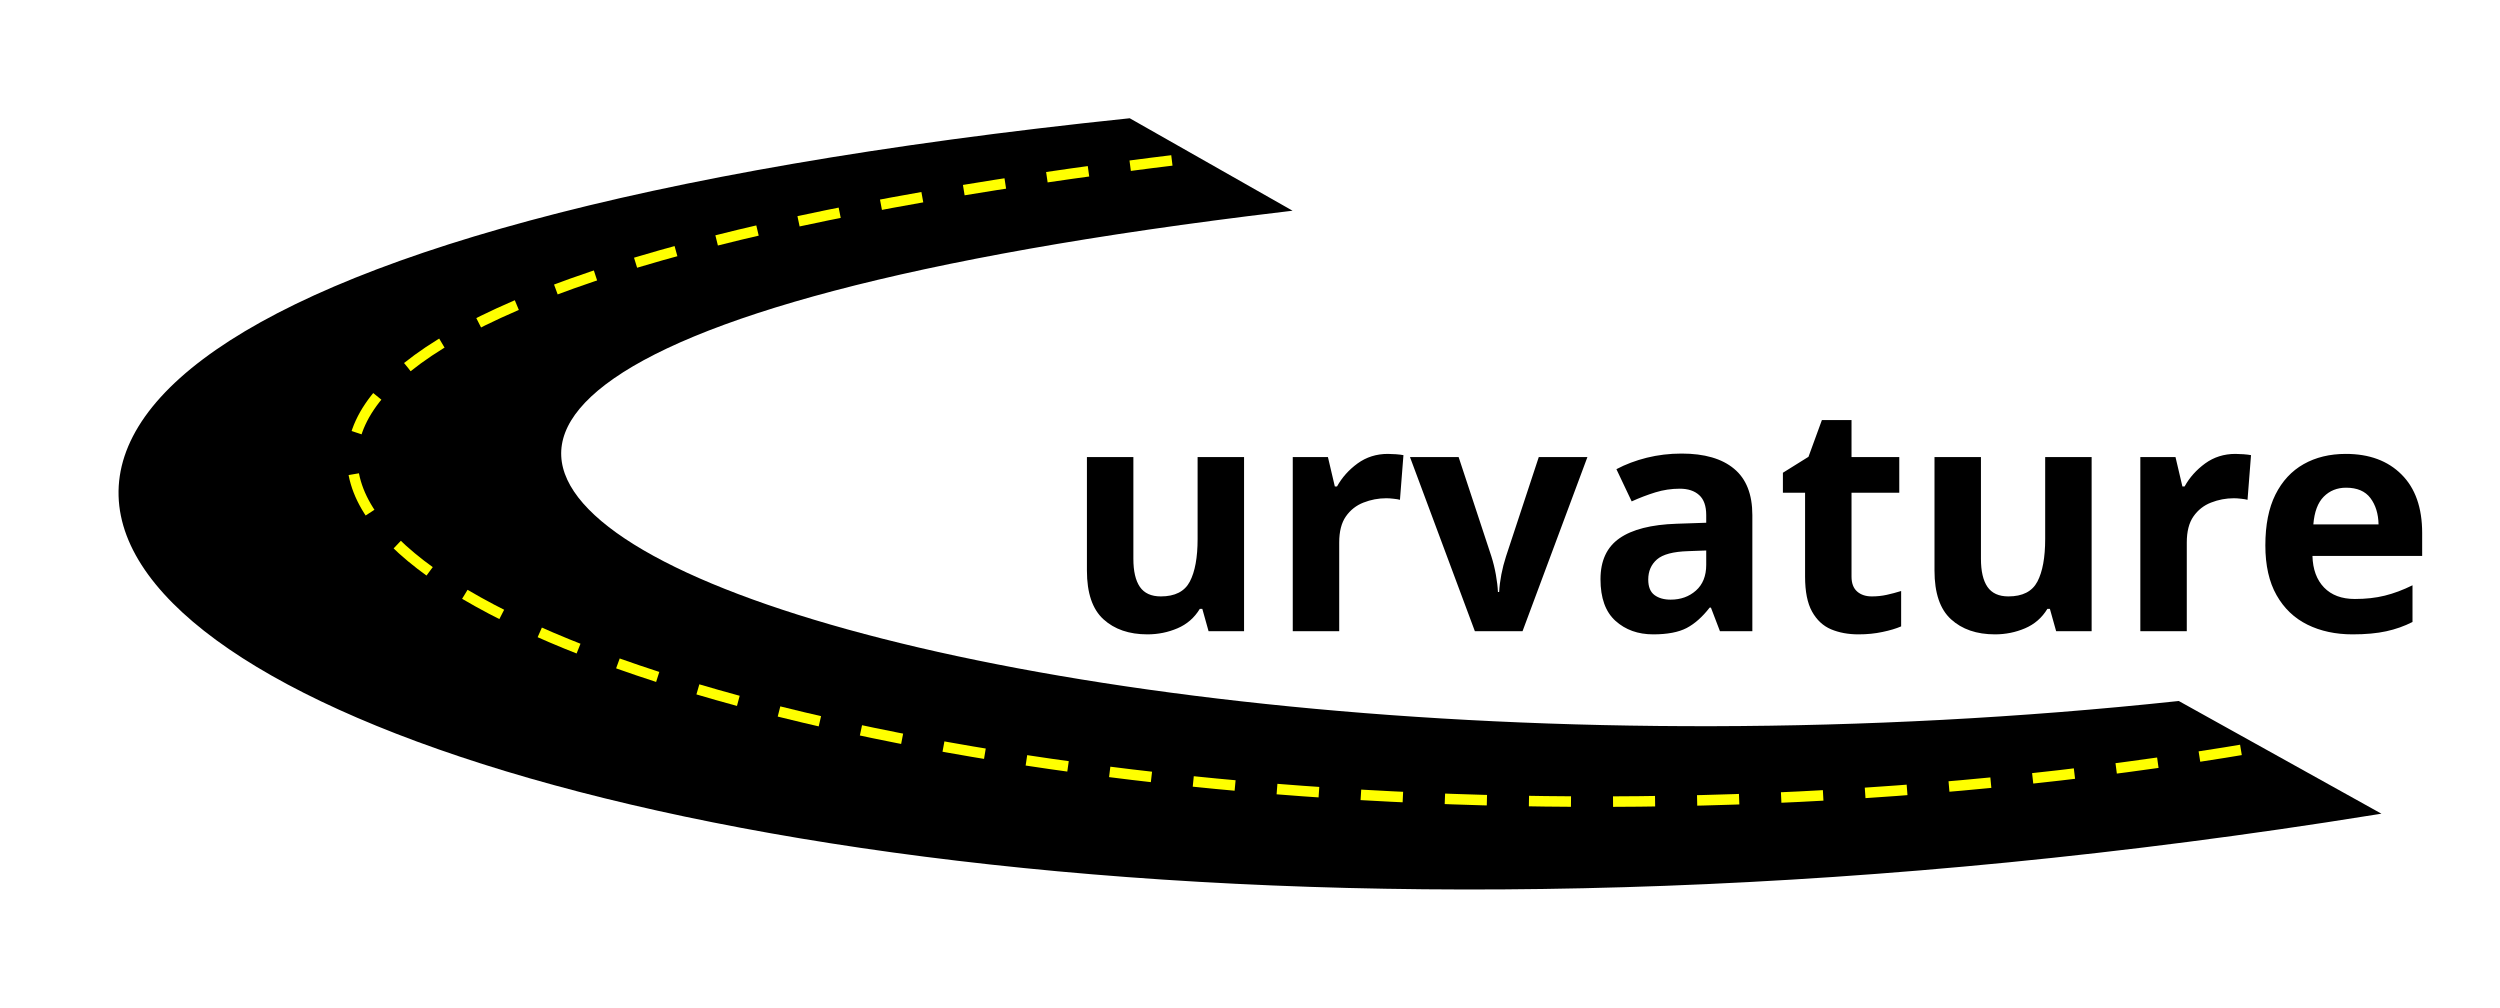
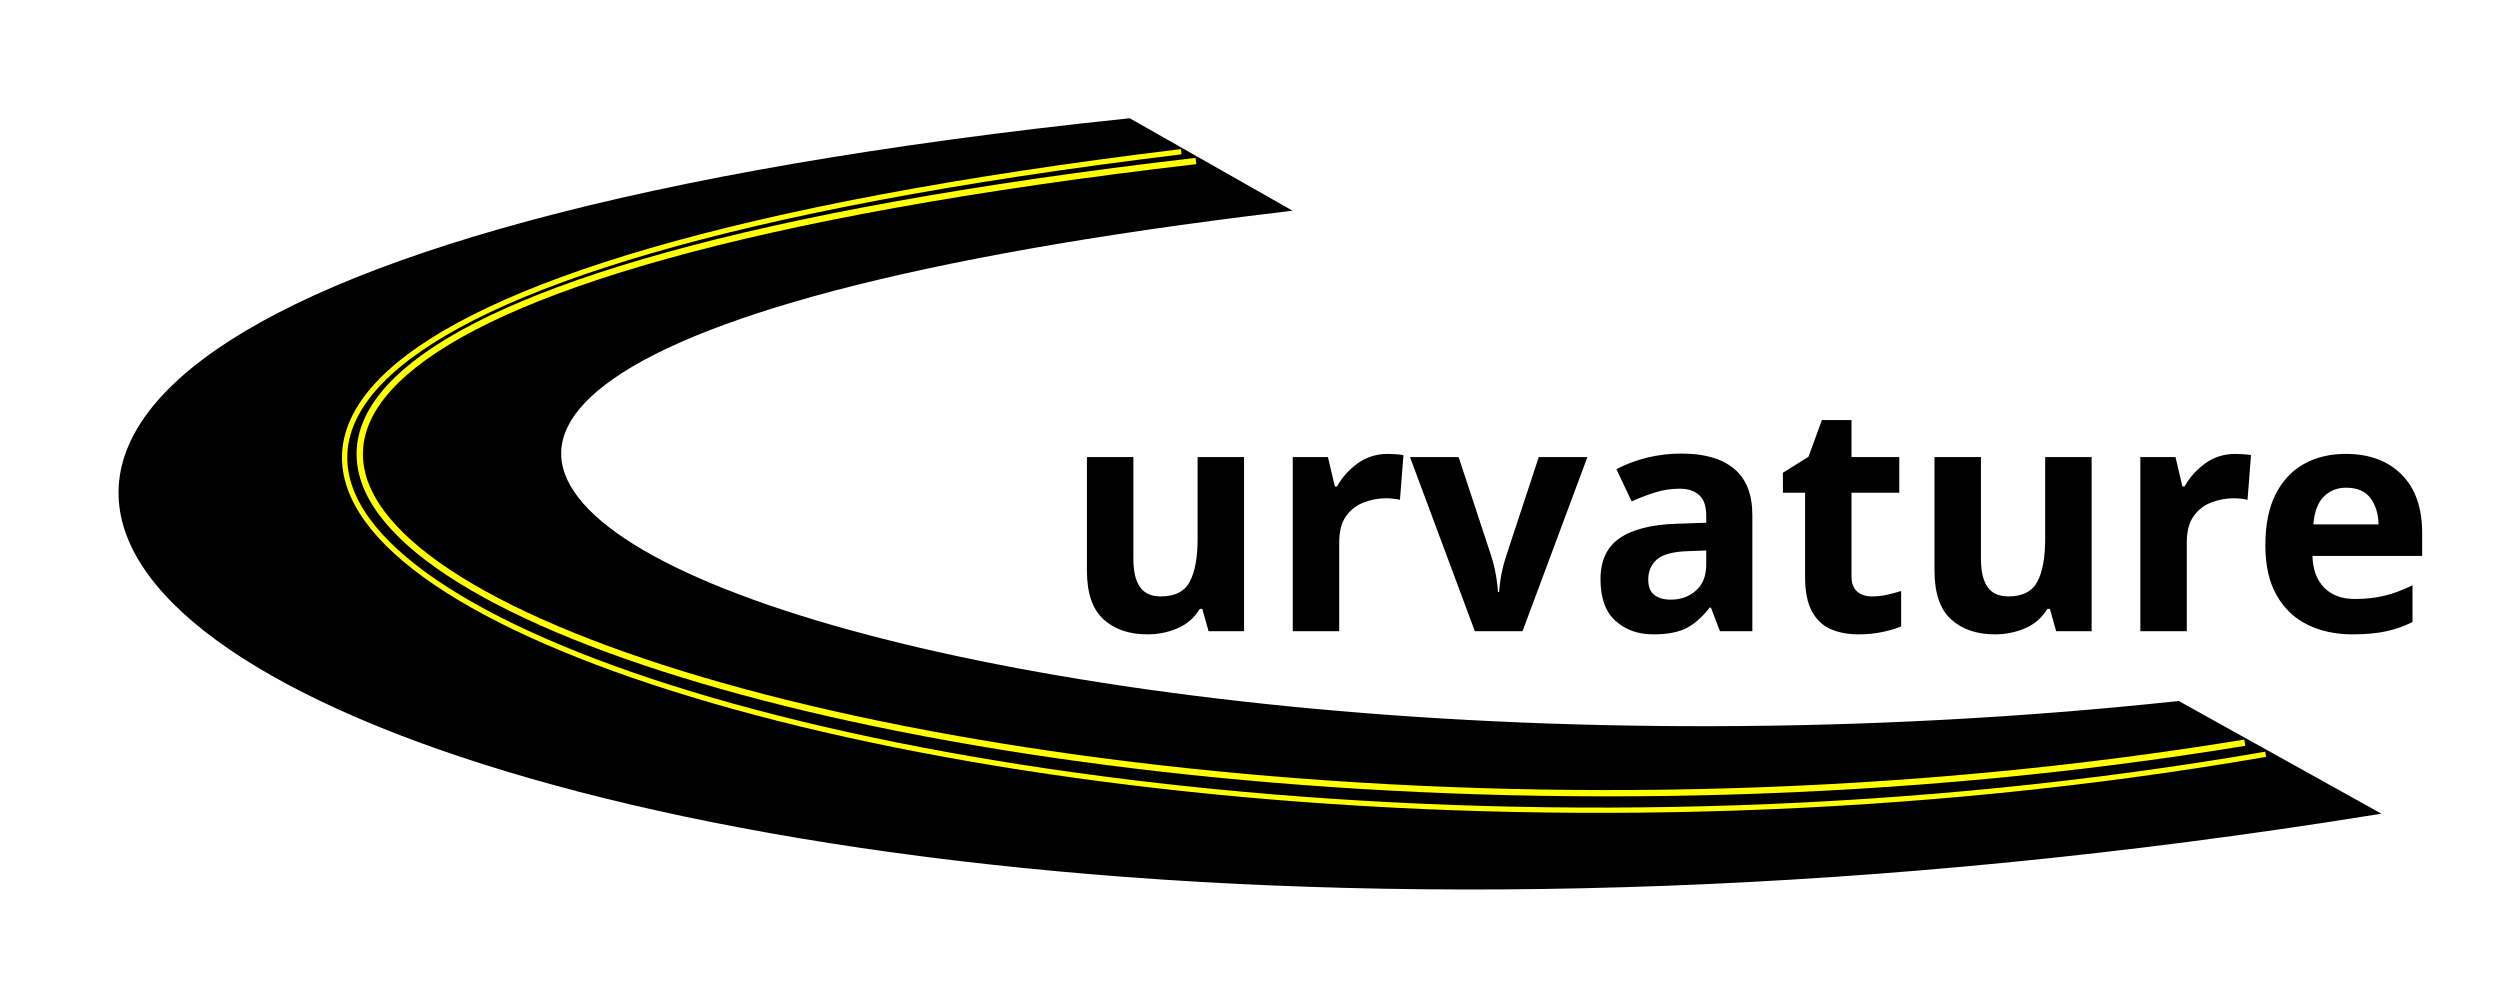
<svg xmlns="http://www.w3.org/2000/svg" width="5.284in" height="2.13in" viewBox="0 0 475.548 191.742" id="svg2" version="1.1">
  <defs id="defs4">
    <marker style="overflow:visible" id="InfiniteLineEnd" refX="0" refY="0" orient="auto">
      <g id="g4379" style="fill:#000000;fill-opacity:1;stroke:#000000;stroke-opacity:1">
        <circle id="circle4381" r="0.8" cy="0" cx="3" style="fill:#000000;fill-opacity:1;stroke:#000000;stroke-opacity:1" />
        <circle id="circle4383" r="0.8" cy="0" cx="6.5" style="fill:#000000;fill-opacity:1;stroke:#000000;stroke-opacity:1" />
        <circle id="circle4385" r="0.8" cy="0" cx="10" style="fill:#000000;fill-opacity:1;stroke:#000000;stroke-opacity:1" />
      </g>
    </marker>
    <marker orient="auto" refY="0" refX="0" id="Arrow2Sstart" style="overflow:visible">
      <path id="path4174" style="fill:#000000;fill-opacity:1;fill-rule:evenodd;stroke:#000000;stroke-width:0.625;stroke-linejoin:round;stroke-opacity:1" d="M 8.719,4.034 -2.207,0.016 8.719,-4.002 c -1.745,2.372 -1.735,5.617 -6e-7,8.035 z" transform="matrix(0.3,0,0,0.3,-0.69,0)" />
    </marker>
    <marker orient="auto" refY="0" refX="0" id="Arrow1Send" style="overflow:visible">
      <path id="path4159" d="M 0,0 5,-5 -12.5,0 5,5 0,0 Z" style="fill:#000000;fill-opacity:1;fill-rule:evenodd;stroke:#000000;stroke-width:1pt;stroke-opacity:1" transform="matrix(-0.2,0,0,-0.2,-1.2,0)" />
    </marker>
    <marker orient="auto" refY="0" refX="0" id="Arrow1Lend" style="overflow:visible">
      <path id="path4147" d="M 0,0 5,-5 -12.5,0 5,5 0,0 Z" style="fill:#000000;fill-opacity:1;fill-rule:evenodd;stroke:#000000;stroke-width:1pt;stroke-opacity:1" transform="matrix(-0.8,0,0,-0.8,-10,0)" />
    </marker>
  </defs>
  <g id="layer1" style="display:inline" transform="translate(32.38697,-377.7412)">
    <path style="fill:#000000;fill-opacity:1;fill-rule:evenodd;stroke:#000000;stroke-width:1.199px;stroke-linecap:butt;stroke-linejoin:miter;stroke-opacity:1" d="m 211.605,417.453 -29.227,-16.596 c -378.02,39.362 -142.525,192.245 236.478,131.385 L 381.975,511.732 C 140.614,537.549 -77.205,452.005 211.605,417.453 Z" id="path4560" />
-     <text xml:space="preserve" style="font-style:normal;font-variant:normal;font-weight:bold;font-stretch:normal;font-size:60px;line-height:580%;font-family:'Avenir Next';-inkscape-font-specification:'Avenir Next, Bold';text-align:start;letter-spacing:0px;word-spacing:0px;writing-mode:lr;text-anchor:start;fill:#000000;fill-opacity:1;stroke:none;stroke-width:1px;stroke-linecap:butt;stroke-linejoin:miter;stroke-opacity:1;" x="171.826" y="492.287" id="text4564" transform="scale(0.9888537,1.011272)">
-       <tspan id="tspan4566" x="171.826" y="492.287" style="font-style:normal;font-variant:normal;font-weight:bold;font-stretch:normal;font-size:60px;line-height:580%;font-family:'Avenir Next';-inkscape-font-specification:'Avenir Next, Bold';text-align:start;writing-mode:lr;text-anchor:start;">urvature</tspan>
+   </g>
+   <g id="layer3" style="display:inline">
+     <path transform="translate(32.38697,-377.7412)" id="path5208" d="M 195.096,408.374 C -147.957,448.295 132.021,562.226 394.657,519.048" style="display:inline;fill:none;fill-opacity:0.75;fill-rule:evenodd;stroke:#ffff00;stroke-width:1.2;stroke-linecap:butt;stroke-linejoin:miter;stroke-miterlimit:4;stroke-dasharray:none;stroke-dashoffset:7.08;stroke-opacity:1" />
+     <path transform="translate(32.38697,-377.7412)" style="display:inline;fill:none;fill-opacity:0.75;fill-rule:evenodd;stroke:#ffff00;stroke-width:1;stroke-linecap:butt;stroke-linejoin:miter;stroke-miterlimit:4;stroke-dasharray:none;stroke-dashoffset:7.08;stroke-opacity:1" d="m 192.299,406.607 c -343.641,41.687 -63.369,161.36 206.332,114.648" id="path5206" />
+   </g>
+   <g id="layer2" style="display:none">
+     <path transform="translate(32.38697,-377.7412)" id="path5204" d="m 194.693,407.752 c -344.89,41.271 -64.41,157.613 202.377,112.15" style="display:inline;fill:none;fill-opacity:0.75;fill-rule:evenodd;stroke:#ffff00;stroke-width:2;stroke-linecap:butt;stroke-linejoin:miter;stroke-miterlimit:4;stroke-dasharray:8, 8;stroke-dashoffset:11.8;stroke-opacity:1" />
+   </g>
+   <g id="layer4">
+     <text xml:space="preserve" style="display:inline;font-style:normal;font-variant:normal;font-weight:bold;font-stretch:normal;font-size:60px;line-height:580%;font-family:'Avenir Next';-inkscape-font-specification:'Avenir Next, Bold';text-align:start;letter-spacing:0px;word-spacing:0px;writing-mode:lr-tb;text-anchor:start;fill:#000000;fill-opacity:1;stroke:none;stroke-width:1px;stroke-linecap:butt;stroke-linejoin:miter;stroke-opacity:1" x="171.826" y="492.287" id="text4564" transform="matrix(0.9888537,0,0,1.011272,32.38697,-377.7412)">
+       <tspan id="tspan4566" x="171.826" y="492.287" style="font-style:normal;font-variant:normal;font-weight:bold;font-stretch:normal;font-size:60px;line-height:580%;font-family:'Avenir Next';-inkscape-font-specification:'Avenir Next, Bold';text-align:start;writing-mode:lr-tb;text-anchor:start">urvature</tspan>
    </text>
-     <path id="path5204" d="m 194.693,407.752 c -344.89,41.271 -64.41,157.613 202.377,112.15" style="fill:none;fill-opacity:0.75;fill-rule:evenodd;stroke:#ffff00;stroke-width:2;stroke-linecap:butt;stroke-linejoin:miter;stroke-miterlimit:4;stroke-dasharray:8,8;stroke-dashoffset:11.8;stroke-opacity:1" />
  </g>
</svg>
